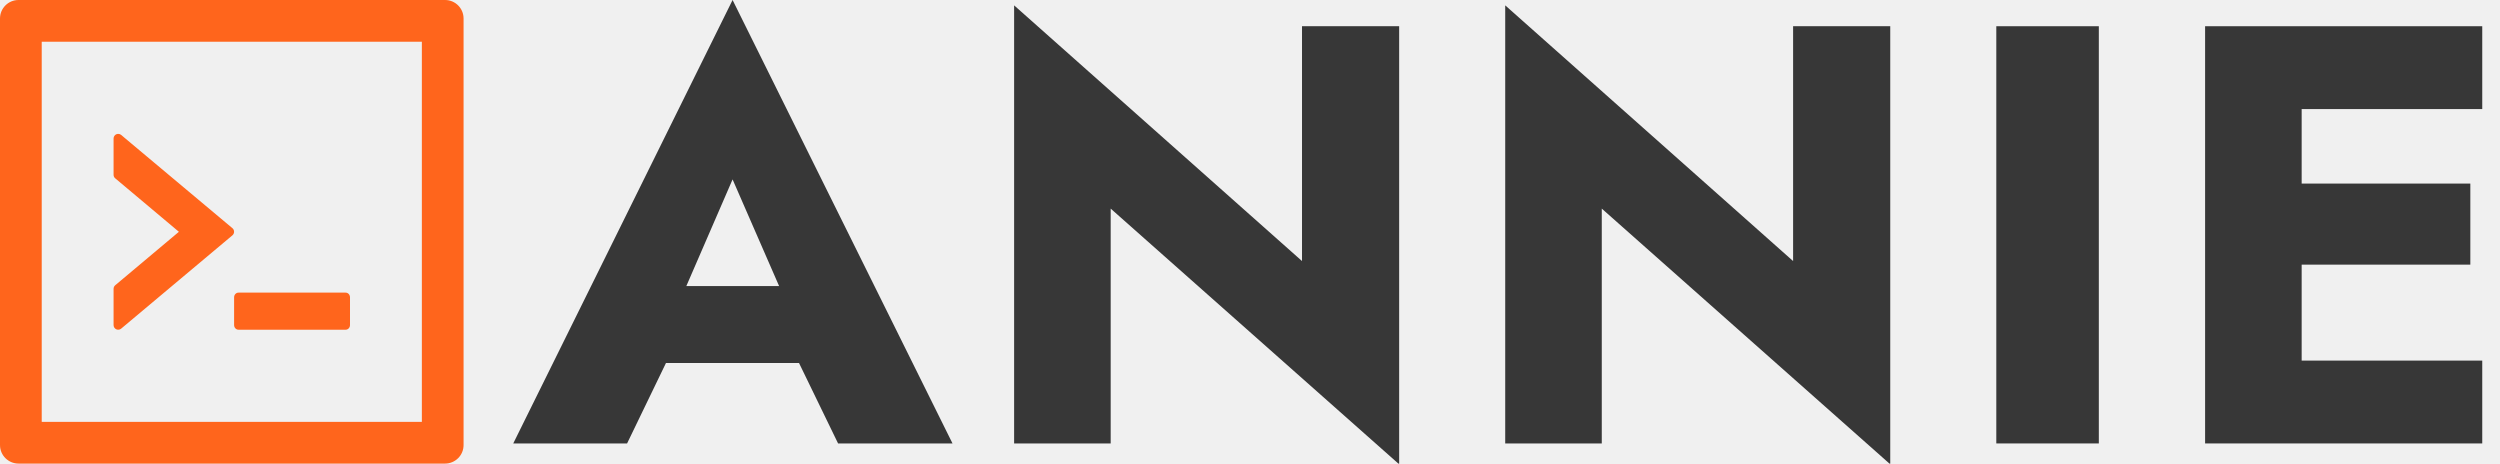
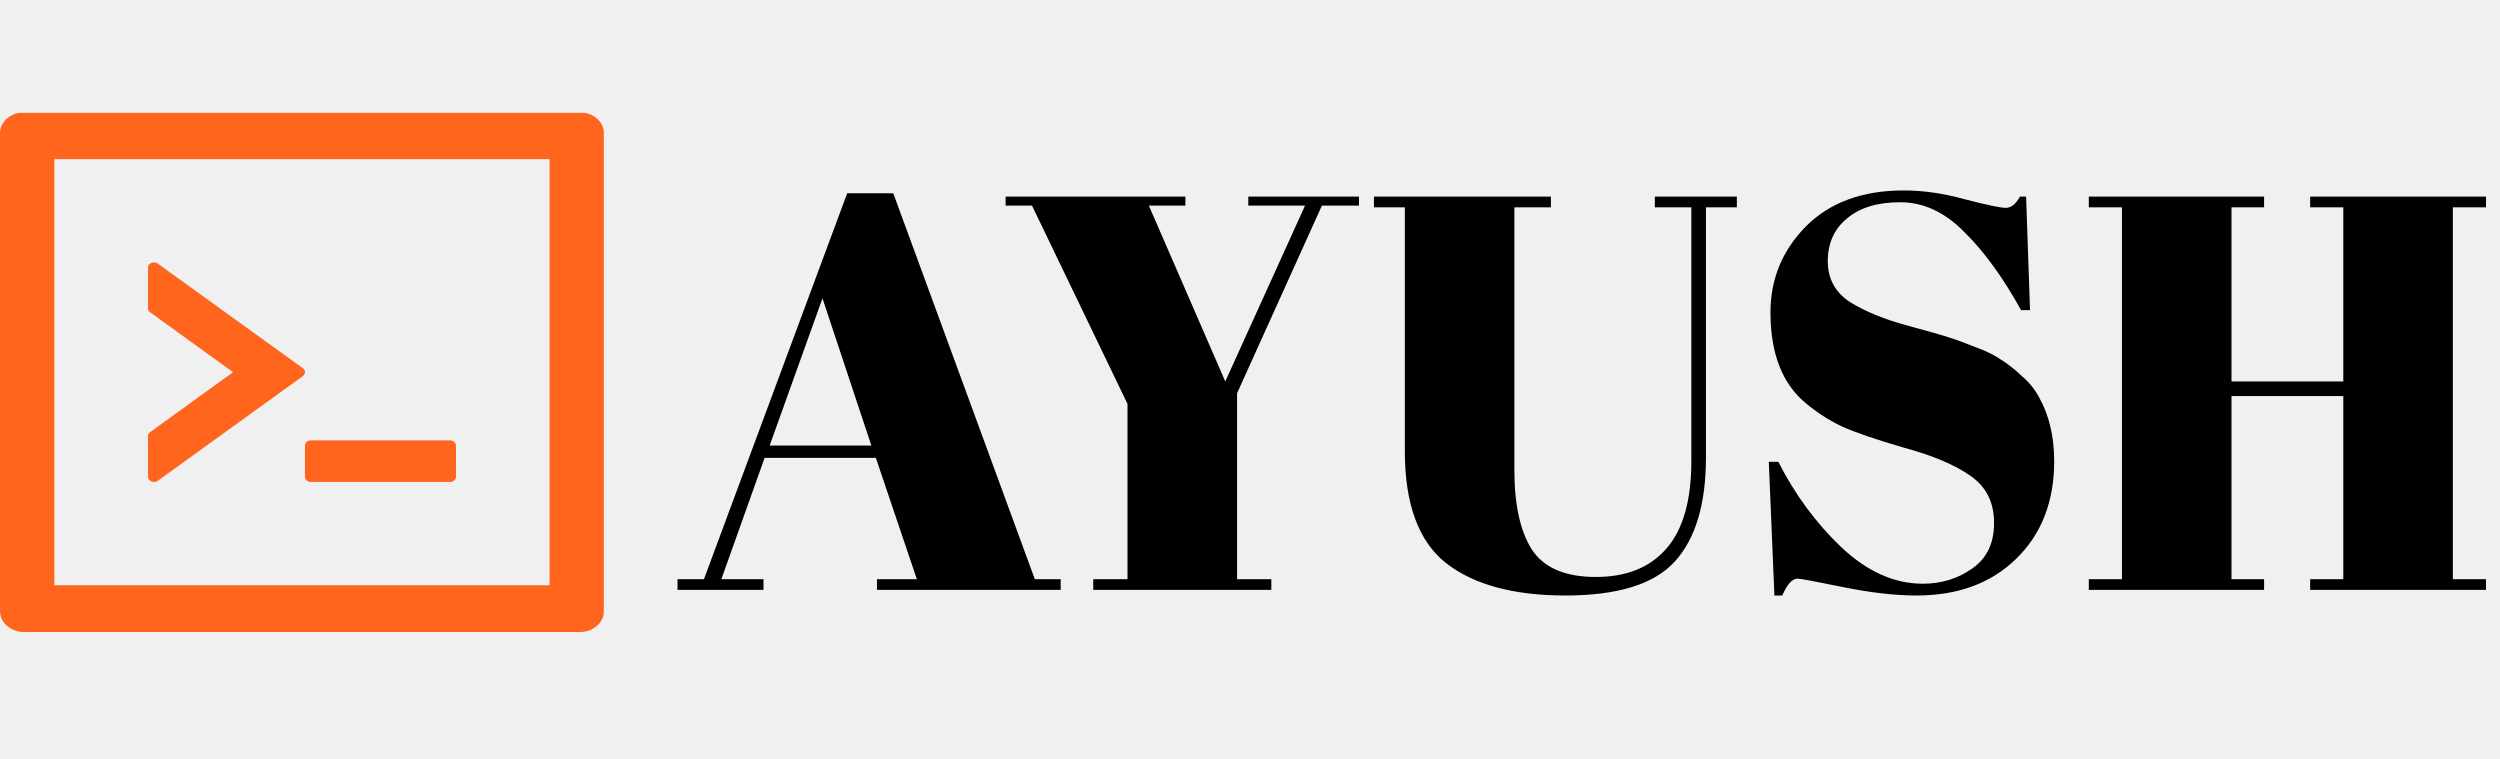
- <svg xmlns="http://www.w3.org/2000/svg" width="151" height="28" viewBox="0 0 151 28" fill="none">
-   <g clip-path="url(#clip0_1_2)">
-     <path d="M37.66 21.924H50.98L50.584 17.28H38.092L37.66 21.924ZM44.248 10.836L47.812 19.008L47.596 20.556L50.62 26.784H57.532L44.248 0L31 26.784H37.876L41.008 20.304L40.72 18.972L44.248 10.836Z" fill="#373737" />
-     <path d="M78.641 1.584V15.768L61.253 0.324V26.784H67.085V12.6L84.509 28.044V1.584H78.641Z" fill="#373737" />
-     <path d="M108.303 1.584V15.768L90.915 0.324V26.784H96.747V12.6L114.171 28.044V1.584H108.303Z" fill="#373737" />
-     <path d="M120.577 1.584V26.784H126.769V1.584H120.577Z" fill="#373737" />
-     <path d="M137.22 26.784H149.928V21.78H137.22V26.784ZM137.22 6.588H149.928V1.584H137.22V6.588ZM137.22 15.984H149.208V11.088H137.22V15.984ZM133.188 1.584V26.784H139.02V1.584H133.188Z" fill="#373737" />
-     <path d="M14.14 19.635C14.14 19.789 14.259 19.915 14.402 19.915H20.878C21.021 19.915 21.14 19.789 21.14 19.635V17.955C21.14 17.801 21.021 17.675 20.878 17.675H14.402C14.259 17.675 14.14 17.801 14.14 17.955V19.635ZM7.319 19.849L14.039 14.213C14.171 14.101 14.171 13.895 14.039 13.783L7.319 8.152C7.278 8.117 7.228 8.095 7.176 8.088C7.123 8.081 7.069 8.089 7.021 8.111C6.973 8.134 6.932 8.17 6.903 8.215C6.875 8.26 6.86 8.312 6.86 8.365V10.559C6.86 10.643 6.895 10.72 6.962 10.773L10.805 14L6.962 17.227C6.93 17.253 6.905 17.286 6.887 17.323C6.87 17.36 6.861 17.4 6.86 17.441V19.635C6.86 19.873 7.136 20.003 7.319 19.849ZM26.88 0H1.12C0.5 0 0 0.5 0 1.12V26.88C0 27.5 0.5 28 1.12 28H26.88C27.5 28 28 27.5 28 26.88V1.12C28 0.5 27.5 0 26.88 0ZM25.48 25.48H2.52V2.52H25.48V25.48Z" fill="#FF651C" />
+ <svg xmlns="http://www.w3.org/2000/svg" width="178" height="54" viewBox="0 0 178 54" fill="none">
+   <path d="M65.28 41.24L62.36 32.6H54.44L51.36 41.24H54.36V42H48.24V41.24H50.12L60.32 13.76H63.6L73.68 41.24H75.52V42H62.44V41.24H65.28ZM58.56 21.24L54.8 31.72H62.04L58.56 21.24ZM87.239 27.16L92.919 14.64H88.879V14H96.759V14.64H94.119L88.079 28V41.24H90.519V42H77.839V41.24H80.279V28.76L73.479 14.64H71.599V14H84.399V14.64H81.799L87.239 27.16ZM107.824 33.48C107.824 35.933 108.238 37.813 109.064 39.12C109.918 40.427 111.438 41.08 113.624 41.08C115.811 41.08 117.491 40.4 118.664 39.04C119.838 37.68 120.424 35.613 120.424 32.84V14.76H117.824V14H123.664V14.76H121.464V32.56C121.464 35.867 120.731 38.333 119.264 39.96C117.798 41.587 115.198 42.4 111.464 42.4C107.758 42.4 104.918 41.627 102.944 40.08C100.998 38.533 100.024 35.88 100.024 32.12V14.76H97.824V14H110.424V14.76H107.824V33.48ZM136.898 41.56C138.232 41.56 139.405 41.2 140.418 40.48C141.458 39.76 141.978 38.68 141.978 37.24C141.978 35.773 141.418 34.653 140.298 33.88C139.205 33.107 137.632 32.44 135.578 31.88C133.552 31.293 132.072 30.787 131.138 30.36C130.232 29.933 129.365 29.373 128.538 28.68C126.885 27.293 126.058 25.147 126.058 22.24C126.058 19.867 126.898 17.827 128.578 16.12C130.285 14.413 132.605 13.56 135.538 13.56C136.952 13.56 138.418 13.773 139.938 14.2C141.485 14.6 142.445 14.8 142.818 14.8C143.192 14.8 143.525 14.533 143.818 14H144.258L144.538 22.08H143.898C142.618 19.76 141.272 17.907 139.858 16.52C138.472 15.107 136.952 14.4 135.298 14.4C133.672 14.4 132.405 14.787 131.498 15.56C130.592 16.307 130.138 17.32 130.138 18.6C130.138 19.853 130.672 20.827 131.738 21.52C132.832 22.187 134.165 22.733 135.738 23.16C137.312 23.587 138.338 23.88 138.818 24.04C139.325 24.2 139.938 24.427 140.658 24.72C141.405 24.987 142.005 25.28 142.458 25.6C142.938 25.893 143.432 26.28 143.938 26.76C144.472 27.213 144.885 27.72 145.178 28.28C145.898 29.56 146.258 31.08 146.258 32.84C146.258 35.72 145.352 38.04 143.538 39.8C141.752 41.533 139.392 42.4 136.458 42.4C134.938 42.4 133.192 42.2 131.218 41.8C129.272 41.4 128.192 41.2 127.978 41.2C127.605 41.2 127.245 41.6 126.898 42.4H126.338L125.938 32.88H126.618C127.792 35.2 129.285 37.227 131.098 38.96C132.938 40.693 134.872 41.56 136.898 41.56ZM148.723 14H161.203V14.76H158.883V27.16H166.843V14.76H164.483V14H177.003V14.76H174.643V41.24H177.003V42H164.483V41.24H166.843V28.2H158.883V41.24H161.203V42H148.723V41.24H151.083V14.76H148.723V14Z" fill="black" />
+   <g clip-path="url(#clip0_6_5)">
+     <mask id="mask0_6_5" style="mask-type:luminance" maskUnits="userSpaceOnUse" x="0" y="8" width="232" height="37">
+       <path d="M231.893 8H0V45H231.893V8Z" fill="white" />
+     </mask>
+     <g mask="url(#mask0_6_5)">
+       <path d="M21.715 33.946C21.715 34.15 21.898 34.316 22.118 34.316H32.062C32.282 34.316 32.465 34.15 32.465 33.946V31.726C32.465 31.523 32.282 31.356 32.062 31.356H22.118C21.898 31.356 21.715 31.523 21.715 31.726V33.946ZM11.239 34.228L21.559 26.782C21.763 26.634 21.763 26.361 21.559 26.213L11.239 18.772C11.177 18.726 11.101 18.697 11.02 18.687C10.939 18.678 10.856 18.689 10.782 18.718C10.708 18.748 10.645 18.796 10.601 18.855C10.558 18.914 10.535 18.983 10.535 19.054V21.954C10.535 22.065 10.589 22.166 10.691 22.236L16.593 26.5L10.691 30.764C10.643 30.799 10.604 30.842 10.577 30.891C10.55 30.939 10.536 30.992 10.535 31.046V33.946C10.535 34.261 10.96 34.432 11.239 34.228ZM41.28 8H1.72C0.769 8 0 8.661 0 9.48V43.52C0 44.339 0.769 45 1.72 45H41.28C42.231 45 43 44.339 43 43.52V9.48C43 8.661 42.231 8 41.28 8ZM39.13 41.67H3.87V11.33H39.13V41.67Z" fill="#FF651C" />
+     </g>
  </g>
  <defs>
-     <clipPath id="clip0_1_2">
-       <rect width="151" height="28" fill="white" />
+     <clipPath id="clip0_6_5">
+       <rect width="43" height="37" fill="white" transform="translate(0 8)" />
    </clipPath>
  </defs>
</svg>
